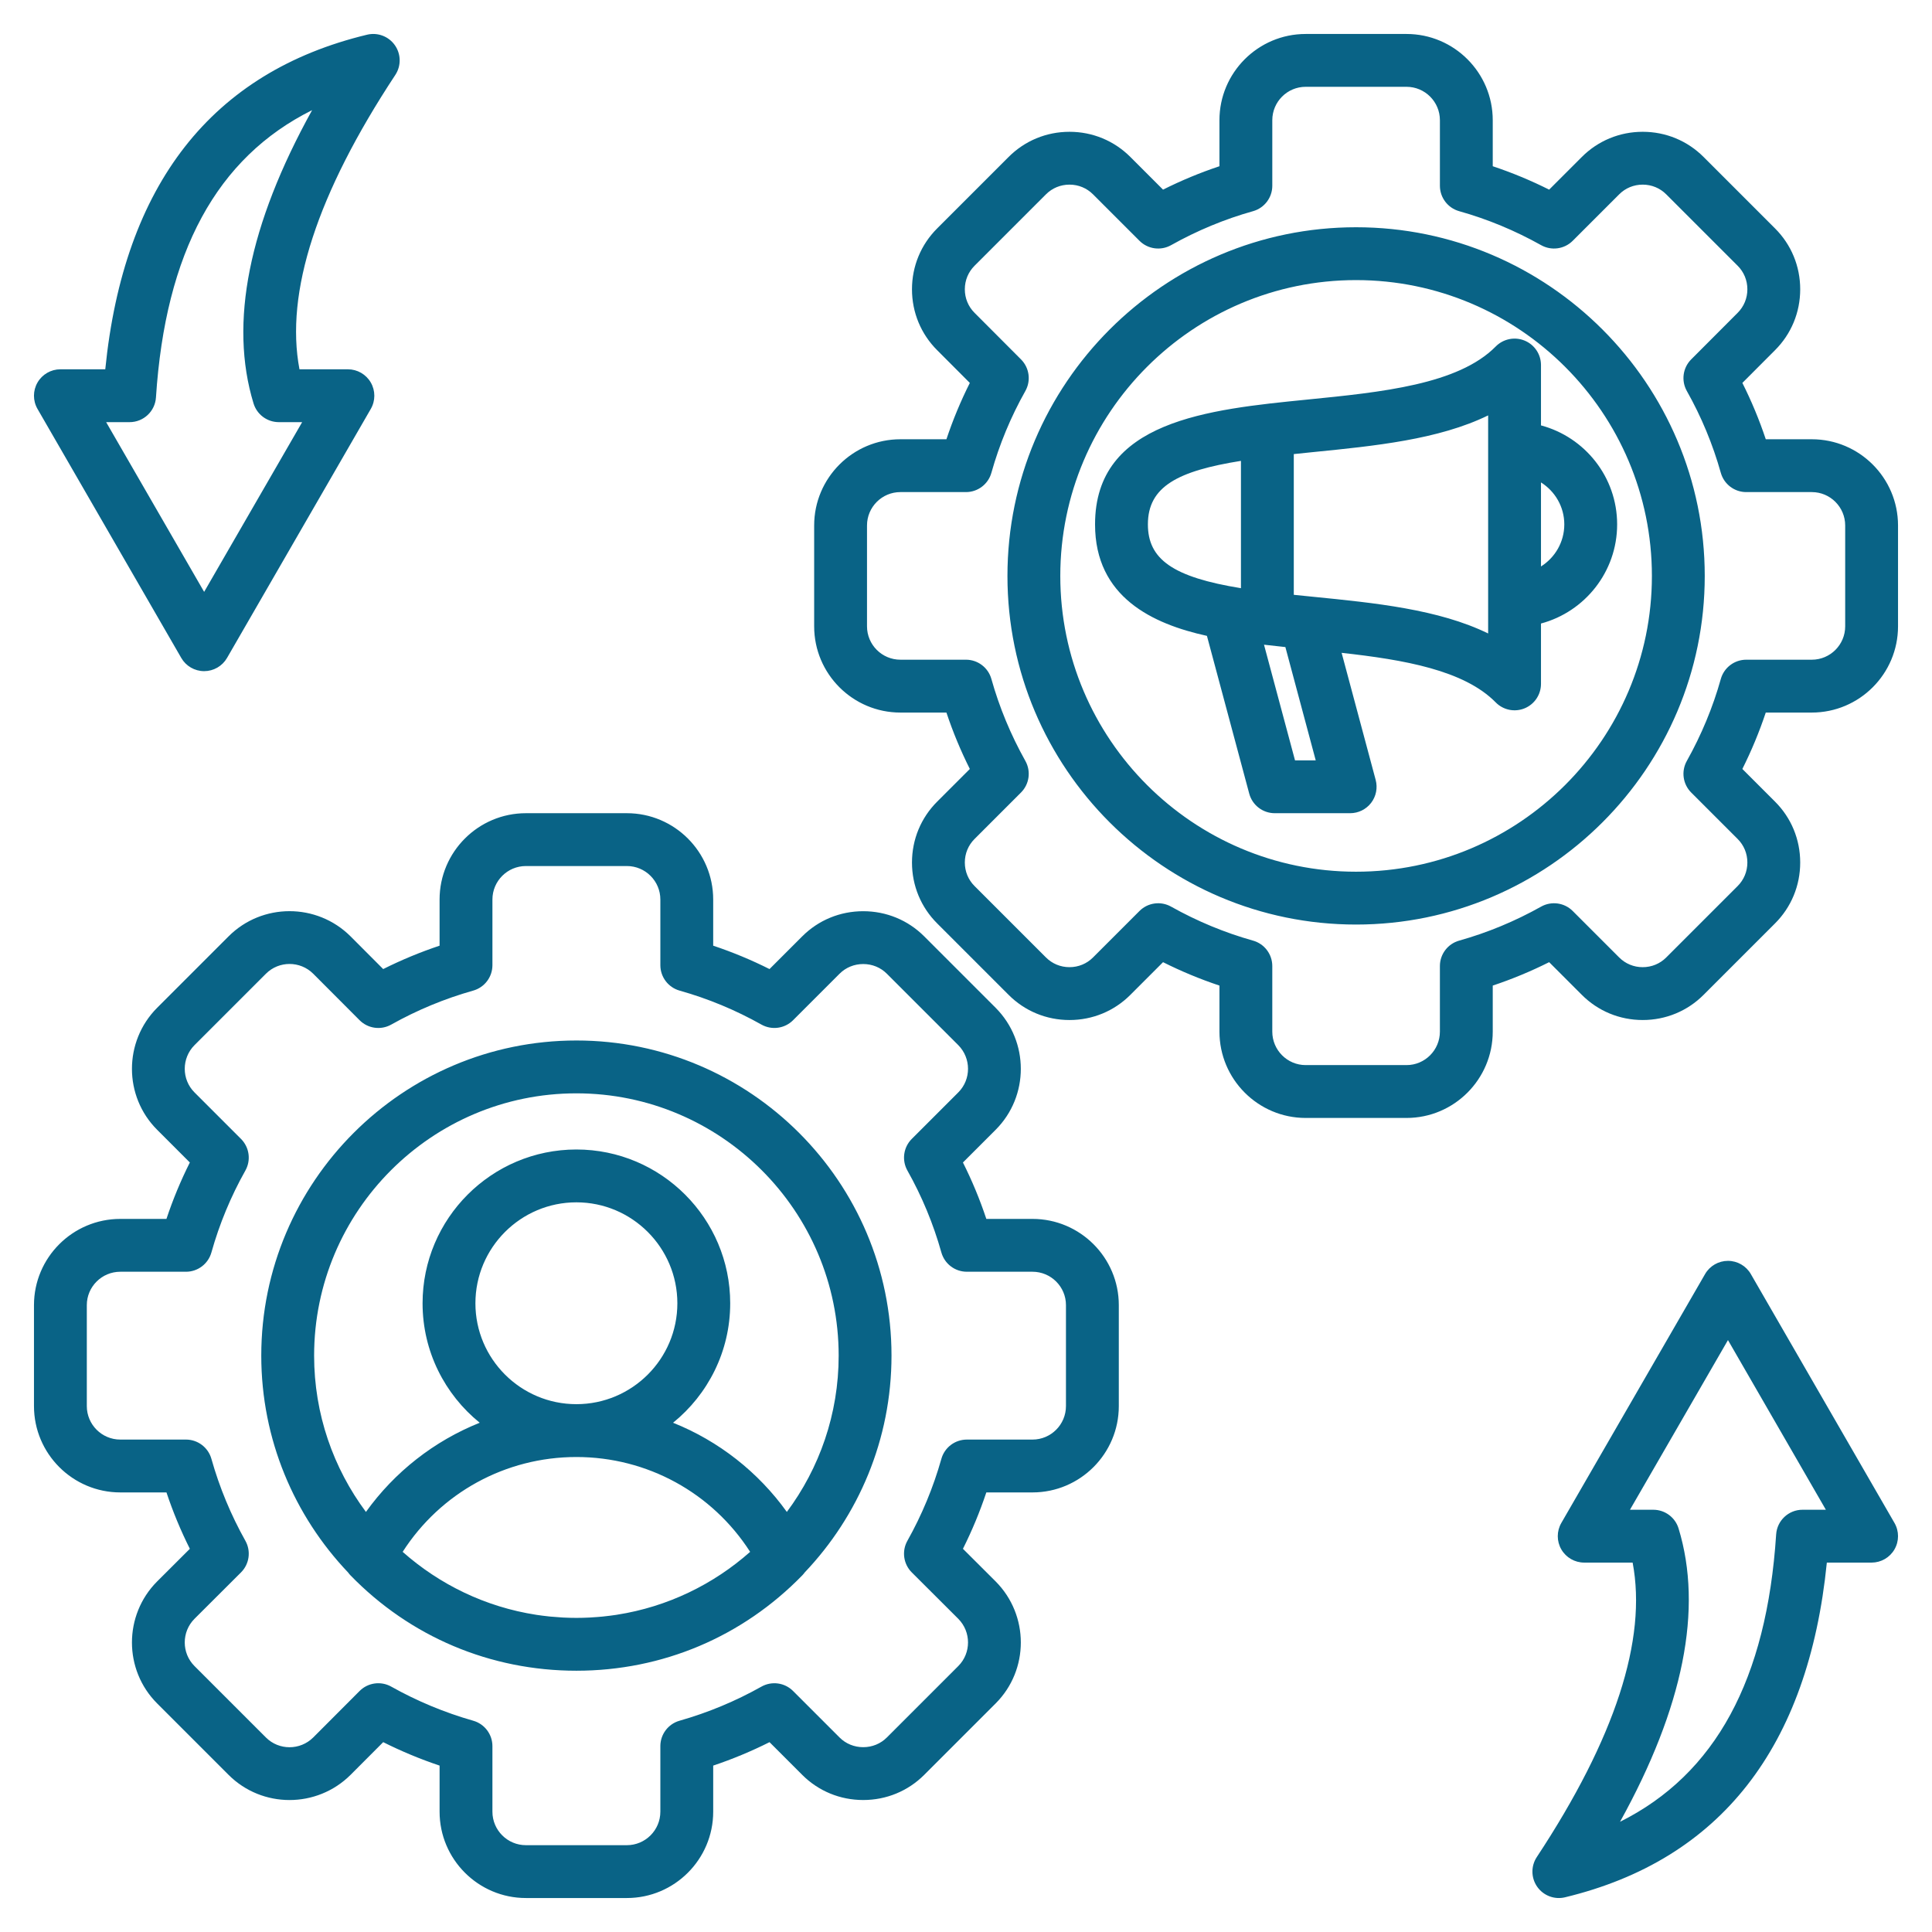
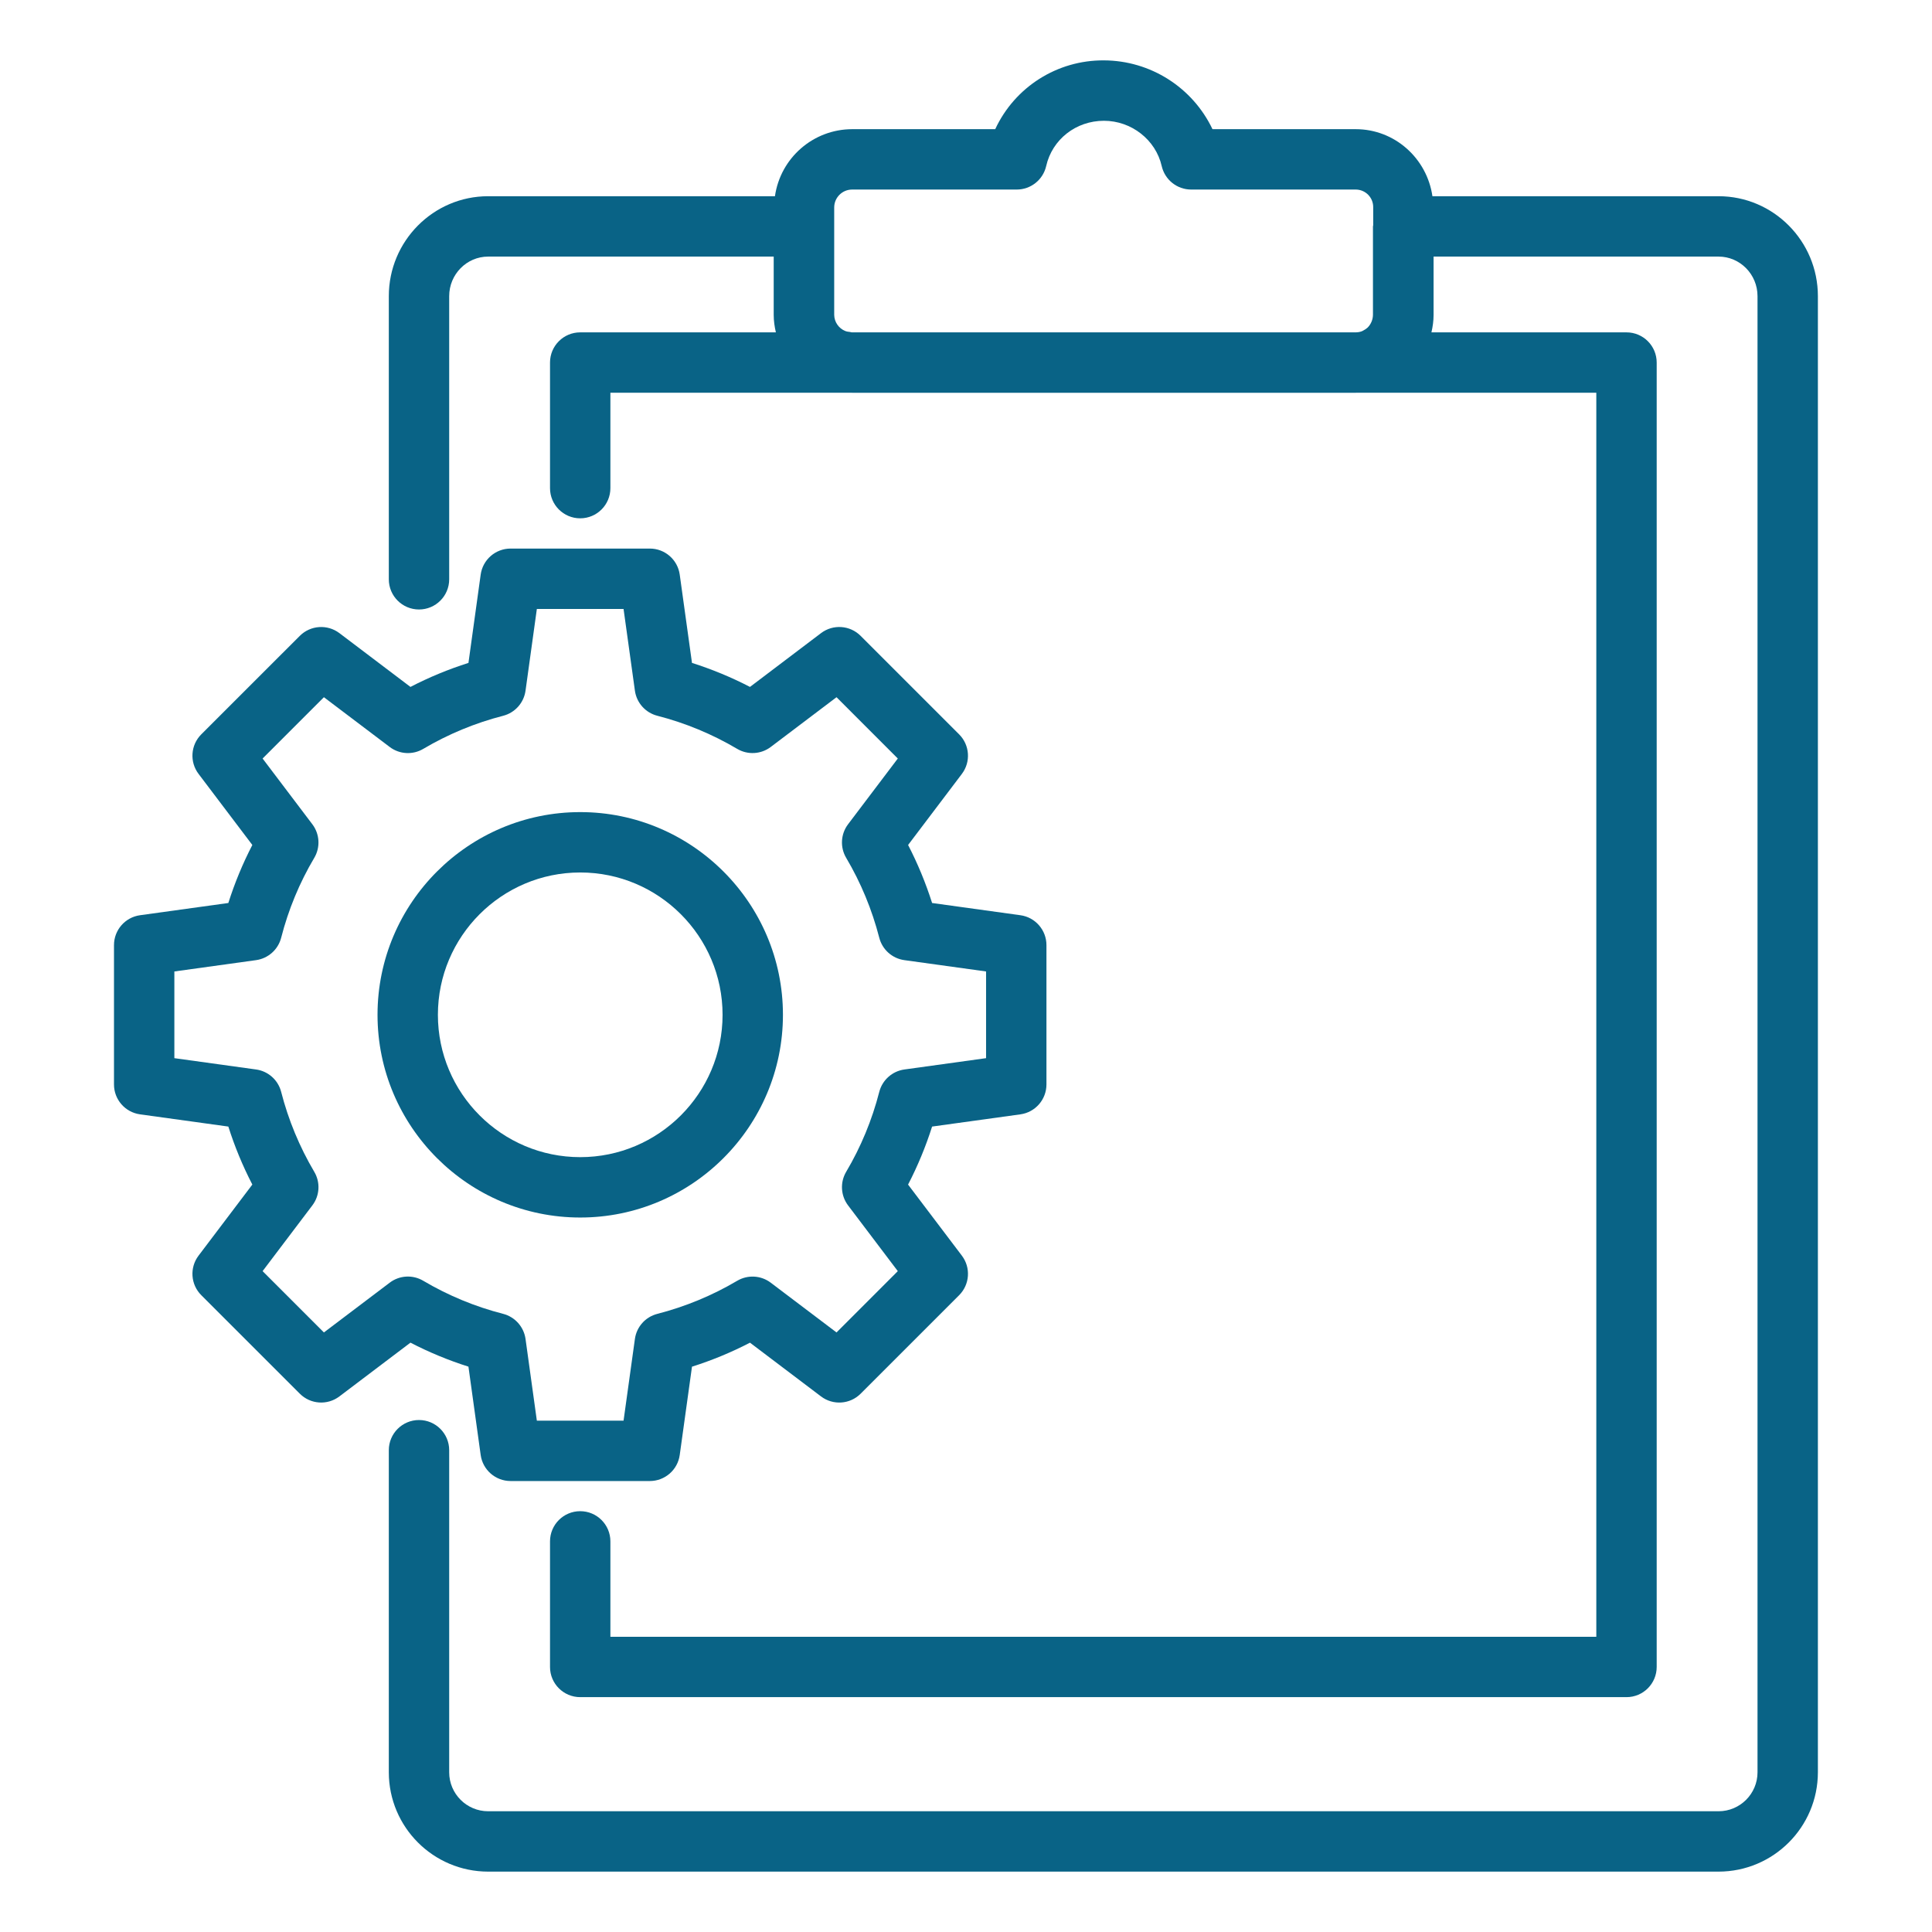
- <svg xmlns="http://www.w3.org/2000/svg" version="1.1" width="512" height="512" x="0" y="0" viewBox="0 0 512 512" style="enable-background:new 0 0 512 512" xml:space="preserve" class="">
+ <svg xmlns="http://www.w3.org/2000/svg" version="1.1" width="512" height="512" x="0" y="0" viewBox="0 0 64 64" style="enable-background:new 0 0 512 512" xml:space="preserve" class="">
  <g>
-     <path d="M480.15 116.407h-12.202a112.48 112.48 0 0 0-6.202-14.931l8.632-8.651c4.318-4.299 6.696-10.038 6.696-16.16s-2.379-11.859-6.685-16.146l-18.896-18.896c-4.299-4.318-10.038-6.697-16.16-6.697-6.121 0-11.859 2.379-16.146 6.686l-8.646 8.645a113.388 113.388 0 0 0-14.949-6.204V31.852c0-12.598-10.25-22.848-22.848-22.848h-26.73c-12.598 0-22.848 10.25-22.848 22.848v12.201a113.276 113.276 0 0 0-14.949 6.204l-8.633-8.633c-4.299-4.318-10.037-6.696-16.158-6.697-6.122 0-11.86 2.379-16.148 6.686l-18.896 18.896c-4.318 4.299-6.696 10.037-6.697 16.158 0 6.122 2.379 11.861 6.681 16.144l8.648 8.668a112.48 112.48 0 0 0-6.202 14.931H238.61c-12.598 0-22.848 10.25-22.848 22.848v26.73c0 12.598 10.25 22.848 22.848 22.848h12.202a113.164 113.164 0 0 0 6.204 14.949l-8.634 8.634c-4.318 4.299-6.697 10.037-6.697 16.159s2.379 11.859 6.686 16.147l18.896 18.896c4.299 4.318 10.038 6.697 16.16 6.697 6.121 0 11.859-2.379 16.146-6.686l8.645-8.646a113.468 113.468 0 0 0 14.949 6.204v12.202c0 12.613 10.25 22.876 22.848 22.876h26.73c12.598 0 22.848-10.263 22.848-22.876V261.19a113.355 113.355 0 0 0 14.949-6.204l8.633 8.634c4.299 4.318 10.037 6.696 16.158 6.697 6.122 0 11.86-2.379 16.148-6.686l18.896-18.896c4.318-4.299 6.696-10.037 6.696-16.158s-2.378-11.86-6.685-16.148l-8.646-8.645a113.276 113.276 0 0 0 6.204-14.949h12.202c12.598 0 22.848-10.25 22.848-22.848v-26.73c0-12.598-10.25-22.848-22.848-22.848zm8.844 49.578c0 4.877-3.967 8.844-8.844 8.844h-17.377a7.002 7.002 0 0 0-6.742 5.112c-2.099 7.492-5.128 14.796-9.003 21.711a7.002 7.002 0 0 0 1.156 8.374l12.314 12.313c1.658 1.651 2.572 3.865 2.572 6.235s-.914 4.583-2.584 6.245l-18.918 18.919c-1.651 1.659-3.866 2.573-6.235 2.572a8.732 8.732 0 0 1-6.245-2.584l-12.303-12.303a7.003 7.003 0 0 0-8.374-1.157c-6.916 3.875-14.221 6.905-21.712 9.006a7.003 7.003 0 0 0-5.111 6.741v17.376c0 4.893-3.967 8.872-8.844 8.872h-26.73c-4.877 0-8.844-3.979-8.844-8.872v-17.376a7 7 0 0 0-5.111-6.741c-7.491-2.101-14.796-5.131-21.712-9.006a6.998 6.998 0 0 0-8.374 1.157l-12.314 12.314c-1.65 1.659-3.864 2.572-6.233 2.572s-4.584-.913-6.246-2.584l-18.919-18.918c-1.659-1.651-2.572-3.866-2.572-6.234s.913-4.584 2.584-6.246l12.303-12.303a7.002 7.002 0 0 0 1.156-8.374c-3.875-6.915-6.904-14.219-9.003-21.711a7.003 7.003 0 0 0-6.742-5.112H238.61c-4.877 0-8.844-3.967-8.844-8.844v-26.73c0-4.877 3.967-8.844 8.844-8.844h17.377a7.003 7.003 0 0 0 6.742-5.112 98.46 98.46 0 0 1 8.998-21.673 7.003 7.003 0 0 0-1.146-8.378l-12.319-12.347c-1.659-1.651-2.573-3.866-2.572-6.235 0-2.369.913-4.583 2.584-6.245L277.192 51.5c1.651-1.659 3.866-2.572 6.235-2.572s4.583.913 6.245 2.584l12.304 12.302a7.003 7.003 0 0 0 8.373 1.157c6.916-3.876 14.221-6.905 21.711-9.004a7.003 7.003 0 0 0 5.112-6.742V31.849c0-4.877 3.967-8.844 8.844-8.844h26.73c4.877 0 8.844 3.967 8.844 8.844v17.376c0 3.14 2.09 5.895 5.112 6.742 7.49 2.099 14.795 5.128 21.711 9.004a7.005 7.005 0 0 0 8.373-1.157l12.315-12.313c1.65-1.659 3.864-2.572 6.233-2.572s4.584.913 6.246 2.584l18.919 18.918c1.658 1.651 2.572 3.865 2.572 6.234s-.914 4.584-2.589 6.252l-12.303 12.33a7 7 0 0 0-1.146 8.378 98.412 98.412 0 0 1 8.998 21.673 7.004 7.004 0 0 0 6.742 5.112h17.377c4.877 0 8.844 3.967 8.844 8.844v26.73zM359.365 60.224c-50.938 0-92.381 41.455-92.381 92.41s41.442 92.382 92.381 92.382 92.41-41.442 92.41-92.382-41.455-92.41-92.41-92.41zm0 170.788c-43.218 0-78.377-35.16-78.377-78.378s35.159-78.406 78.377-78.406 78.406 35.173 78.406 78.406-35.173 78.378-78.406 78.378zm49.012-134.277a7.003 7.003 0 0 0-11.988-4.916c-9.945 10.084-30.263 12.109-49.91 14.069-26.38 2.631-56.279 5.612-56.279 33.083 0 19.291 15.293 26.391 29.649 29.541l11.21 41.807a7 7 0 0 0 6.763 5.188h19.984a7.005 7.005 0 0 0 5.555-2.739 7.005 7.005 0 0 0 1.208-6.075l-9.025-33.684c16.582 1.834 32.433 4.593 40.84 13.138a7 7 0 0 0 11.992-4.91v-15.999c11.606-3.097 20.183-13.697 20.183-26.266s-8.576-23.144-20.183-26.238V96.736zm-104.173 42.236c0-10.069 7.979-14.161 24.66-16.837v33.741c-18.036-2.924-24.66-7.666-24.66-16.904zm38.989 62.532-8.218-30.648c.108.014.216.026.325.034 1.756.207 3.543.403 5.338.591l8.044 30.023zm51.18-33.627c-13.112-6.408-29.994-8.092-46.458-9.733-1.721-.172-3.395-.34-5.047-.51v-37.295c1.617-.173 3.28-.344 5.001-.516 16.479-1.644 33.378-3.328 46.504-9.738v57.793zm20.183-28.905c0 4.694-2.474 8.811-6.179 11.147v-22.27c3.705 2.33 6.179 6.439 6.179 11.123zM273.618 323.024h-12.229a112.632 112.632 0 0 0-6.2-14.953l8.669-8.669c8.891-8.892 8.896-23.387 0-32.323l-18.936-18.936c-4.298-4.297-10.038-6.664-16.162-6.664s-11.865 2.367-16.161 6.664l-8.67 8.669a112.905 112.905 0 0 0-14.925-6.197v-12.232c0-12.613-10.263-22.876-22.876-22.876h-26.759c-12.613 0-22.876 10.263-22.876 22.876v12.232a113.787 113.787 0 0 0-14.943 6.199l-8.662-8.682c-8.926-8.887-23.422-8.882-32.312.011L41.63 267.09c-8.886 8.925-8.881 23.42.012 32.312l8.668 8.668a112.632 112.632 0 0 0-6.2 14.953H31.881c-12.613 0-22.876 10.25-22.876 22.848v26.76c0 12.613 10.263 22.876 22.876 22.876h12.233a113.735 113.735 0 0 0 6.198 14.942l-8.682 8.662c-8.886 8.927-8.881 23.422.011 32.312l18.936 18.936c8.892 8.89 23.387 8.897 32.329-.006l8.646-8.664a115.475 115.475 0 0 0 14.943 6.213v12.218c0 12.613 10.263 22.876 22.876 22.876h26.759c12.613 0 22.876-10.263 22.876-22.876v-12.218a114.637 114.637 0 0 0 14.926-6.211l8.668 8.667c4.297 4.298 10.037 6.665 16.162 6.665s11.864-2.367 16.162-6.664l18.936-18.936c8.891-8.891 8.896-23.386-.006-32.33l-8.665-8.644a113.861 113.861 0 0 0 6.198-14.943h12.232c12.613 0 22.876-10.263 22.876-22.876v-26.76c0-12.598-10.263-22.848-22.876-22.848zm8.872 49.607c0 4.893-3.979 8.872-8.872 8.872h-17.404a7.002 7.002 0 0 0-6.74 5.106 99.696 99.696 0 0 1-9.006 21.717 7.003 7.003 0 0 0 1.163 8.38l12.313 12.284c3.45 3.466 3.456 9.088.012 12.531l-18.936 18.936c-1.652 1.653-3.876 2.563-6.26 2.563s-4.607-.91-6.261-2.563l-12.331-12.33a7.002 7.002 0 0 0-8.383-1.151 100.295 100.295 0 0 1-21.7 9.034 7.002 7.002 0 0 0-5.085 6.734v17.376c0 4.893-3.979 8.872-8.872 8.872h-26.759c-4.893 0-8.872-3.979-8.872-8.872v-17.376a7.002 7.002 0 0 0-5.085-6.734 101.154 101.154 0 0 1-21.738-9.04 6.994 6.994 0 0 0-8.379 1.163l-12.286 12.313c-3.468 3.449-9.089 3.454-12.531.011l-18.937-18.936c-3.443-3.443-3.438-9.064-.005-12.514l12.331-12.302a7.003 7.003 0 0 0 1.163-8.38 99.745 99.745 0 0 1-9.006-21.717 7.002 7.002 0 0 0-6.74-5.106H31.879c-4.893 0-8.872-3.979-8.872-8.872v-26.76c0-4.877 3.979-8.844 8.872-8.844h17.405a7.003 7.003 0 0 0 6.742-5.112 98.568 98.568 0 0 1 8.998-21.701 7.003 7.003 0 0 0-1.152-8.384l-12.33-12.33c-3.444-3.443-3.439-9.065 0-12.52l18.936-18.936c3.444-3.445 9.066-3.439 12.515-.006l12.303 12.33a7 7 0 0 0 8.378 1.163 99.74 99.74 0 0 1 21.718-9.006 7.002 7.002 0 0 0 5.106-6.74V238.38c0-4.893 3.979-8.872 8.872-8.872h26.759c4.893 0 8.872 3.979 8.872 8.872v17.404a7.002 7.002 0 0 0 5.106 6.74 98.925 98.925 0 0 1 21.68 9 7.005 7.005 0 0 0 8.382-1.151l12.332-12.331c1.652-1.652 3.875-2.563 6.26-2.563s4.607.91 6.26 2.563l18.925 18.924c3.449 3.466 3.454 9.088.012 12.531l-12.331 12.33a7.002 7.002 0 0 0-1.152 8.384 98.568 98.568 0 0 1 8.998 21.701 7.004 7.004 0 0 0 6.742 5.112h17.404c4.893 0 8.872 3.967 8.872 8.844v26.76zm-129.741-96.889c-46.047 0-83.509 37.462-83.509 83.509 0 22.248 8.762 42.475 22.995 57.457.188.255.385.506.61.738 15.839 16.323 37.113 25.313 59.903 25.313s44.031-8.988 59.899-25.309c.229-.235.429-.488.619-.746 14.231-14.982 22.992-35.208 22.992-57.454 0-46.047-37.463-83.509-83.51-83.509zm-26.759 69.647c0-14.755 12.004-26.759 26.759-26.759s26.759 12.004 26.759 26.759-12.004 26.73-26.759 26.73-26.759-11.991-26.759-26.73zm37.51 82.532-.293.047c-.962.146-1.932.265-2.906.37-.211.023-.422.051-.634.072-.897.089-1.802.152-2.708.207-.257.015-.513.04-.771.052-1.14.056-2.285.087-3.438.087s-2.303-.031-3.445-.088c-.241-.012-.481-.035-.722-.049a68.763 68.763 0 0 1-2.776-.212c-.179-.018-.356-.042-.535-.06a69.03 69.03 0 0 1-3.042-.388l-.127-.02c-13.456-2.078-25.64-8.038-35.394-16.684 10.029-15.623 27.231-25.132 46.042-25.132s36.014 9.508 46.043 25.133c-9.729 8.623-21.877 14.573-35.292 16.665zm45.023-27.243a68.427 68.427 0 0 0-30.153-23.637c9.229-7.474 15.142-18.884 15.142-31.651 0-22.477-18.286-40.763-40.763-40.763s-40.763 18.286-40.763 40.763c0 12.768 5.914 24.177 15.143 31.651a68.427 68.427 0 0 0-30.153 23.637c-8.622-11.577-13.732-25.915-13.732-41.427 0-38.325 31.18-69.505 69.505-69.505s69.506 31.18 69.506 69.505c0 15.512-5.11 29.85-13.732 41.427zM48.039 174.361a7 7 0 0 0 12.127-.002l38.096-65.987a7.001 7.001 0 0 0-6.063-10.503H79.363c-3.865-20.362 4.66-46.568 25.398-78.009a7.002 7.002 0 0 0-7.482-10.663c-41.153 9.901-64.472 39.719-69.382 88.672H16.004a7.002 7.002 0 0 0-6.063 10.503zm-13.694-62.488a7 7 0 0 0 6.986-6.547c2.503-38.444 16.089-63.534 41.381-76.134-16.806 30.347-22.027 56.433-15.52 77.726a7.004 7.004 0 0 0 6.696 4.955h6.185l-25.974 44.979-25.968-44.979h6.213zM463.99 337.636a7.003 7.003 0 0 0-12.125.001L413.766 403.6a7.001 7.001 0 0 0 6.063 10.503h12.836c3.87 20.374-4.656 46.589-25.399 78.037a7.002 7.002 0 0 0 7.487 10.663c41.152-9.93 64.47-39.756 69.378-88.699h11.865a7.002 7.002 0 0 0 6.063-10.501l-38.071-65.966zm13.694 62.463a7 7 0 0 0-6.986 6.547c-2.501 38.433-16.084 63.525-41.371 76.145 16.8-30.345 22.021-56.437 15.511-77.736a7.004 7.004 0 0 0-6.696-4.955h-6.185l25.972-44.963 25.945 44.963h-6.189z" fill="#096386" opacity="1" data-original="#000000" class="" />
+     <path d="M56.93 6.5h-9.479c-.181-1.253-1.246-2.221-2.541-2.221h-4.745A4 4 0 0 0 36.568 2a3.938 3.938 0 0 0-3.6 2.279h-4.741A2.589 2.589 0 0 0 25.671 6.5H16.17c-1.814 0-3.29 1.485-3.29 3.31v9.38a1 1 0 1 0 2 0V9.81c0-.722.579-1.31 1.29-1.31h9.46v1.93c0 .2.028.393.072.58H19.22a1 1 0 0 0-1 1v4.16a1 1 0 1 0 2 0v-3.16h7.993l.015.001h16.683l.014-.001h7.955v41.21H20.22v-3.16a1 1 0 1 0-2 0v4.16a1 1 0 0 0 1 1h34.66a1 1 0 0 0 1-1V12.01a1 1 0 0 0-1-1h-6.462c.043-.186.071-.378.071-.577V8.5h9.441c.711 0 1.29.588 1.29 1.31v48.9c0 .711-.579 1.29-1.29 1.29H16.17c-.711 0-1.29-.579-1.29-1.29V48.04a1 1 0 1 0-2 0v10.67A3.294 3.294 0 0 0 16.17 62h40.76a3.294 3.294 0 0 0 3.29-3.29V9.81c0-1.825-1.476-3.31-3.29-3.31zm-29.296.373c0-.328.267-.594.594-.594h5.452c.467 0 .872-.323.976-.778.2-.883.987-1.5 1.913-1.5.912 0 1.717.631 1.914 1.5.104.455.509.778.976.778h5.452a.58.58 0 0 1 .578.594v.589c0 .014-.008.025-.008.039v2.93a.612.612 0 0 1-.173.417l-.007.006a.586.586 0 0 1-.134.091l-.043.024a.552.552 0 0 1-.199.04l-.014.001H28.22c-.022 0-.041-.01-.062-.013-.055-.006-.11-.012-.16-.033a.586.586 0 0 1-.364-.532v-3.56z" fill="#096386" opacity="1" data-original="#000000" />
+     <path d="m15.518 45.273.405 2.925a1 1 0 0 0 .99.863h4.614a1 1 0 0 0 .99-.863l.406-2.925c.663-.21 1.306-.476 1.921-.795l2.354 1.781c.398.301.958.263 1.311-.09l3.263-3.263a1 1 0 0 0 .091-1.311l-1.782-2.354c.319-.615.585-1.258.796-1.922l2.926-.405a1 1 0 0 0 .862-.991v-4.614a1 1 0 0 0-.863-.991l-2.925-.405a12.284 12.284 0 0 0-.795-1.922l1.781-2.354a1 1 0 0 0-.091-1.311l-3.263-3.263a1 1 0 0 0-1.311-.09l-2.354 1.782a12.161 12.161 0 0 0-1.921-.795l-.406-2.925a1 1 0 0 0-.99-.863h-4.614a1 1 0 0 0-.99.863l-.405 2.925c-.663.21-1.306.476-1.921.795l-2.354-1.782a1.002 1.002 0 0 0-1.311.09l-3.264 3.263a.999.999 0 0 0-.09 1.311l1.781 2.354a12.172 12.172 0 0 0-.795 1.922l-2.925.405a1 1 0 0 0-.863.991v4.614a1 1 0 0 0 .862.991l2.926.405c.21.663.476 1.306.795 1.921l-1.781 2.354a.999.999 0 0 0 .09 1.311l3.264 3.263a.999.999 0 0 0 1.311.09l2.354-1.781c.615.319 1.258.585 1.921.795zm-2.609-2.782-2.179 1.648-2.031-2.031 1.648-2.178a.998.998 0 0 0 .063-1.113 10.181 10.181 0 0 1-1.096-2.647 1 1 0 0 0-.831-.742l-2.707-.375v-2.872l2.706-.375c.402-.056.731-.349.832-.742.239-.932.607-1.823 1.096-2.646a1 1 0 0 0-.063-1.113l-1.648-2.178 2.031-2.031 2.179 1.648a.998.998 0 0 0 1.113.063 10.18 10.18 0 0 1 2.646-1.096 1 1 0 0 0 .741-.832l.375-2.707h2.872l.376 2.707a1 1 0 0 0 .741.831c.932.24 1.822.609 2.647 1.097a1 1 0 0 0 1.112-.063l2.179-1.648 2.03 2.031-1.648 2.178a1 1 0 0 0-.062 1.113c.486.821.855 1.712 1.096 2.647a1 1 0 0 0 .832.741l2.706.375v2.872l-2.707.375a1.003 1.003 0 0 0-.831.741c-.24.935-.609 1.826-1.096 2.648-.207.349-.182.789.062 1.113l1.648 2.178-2.03 2.031-2.179-1.648a1 1 0 0 0-1.112-.063c-.824.487-1.715.856-2.647 1.096a.998.998 0 0 0-.741.831l-.376 2.707h-2.872l-.375-2.707a1.003 1.003 0 0 0-.741-.832 10.135 10.135 0 0 1-2.646-1.095.996.996 0 0 0-1.113.063z" fill="#096386" opacity="1" data-original="#000000" />
+     <path d="M19.221 40.332c3.702 0 6.715-3.013 6.715-6.715s-3.013-6.715-6.715-6.715-6.715 3.012-6.715 6.715 3.013 6.715 6.715 6.715zm0-11.43c2.6 0 4.715 2.115 4.715 4.715s-2.115 4.715-4.715 4.715-4.715-2.115-4.715-4.715 2.115-4.715 4.715-4.715z" fill="#096386" opacity="1" data-original="#000000" />
  </g>
</svg>
